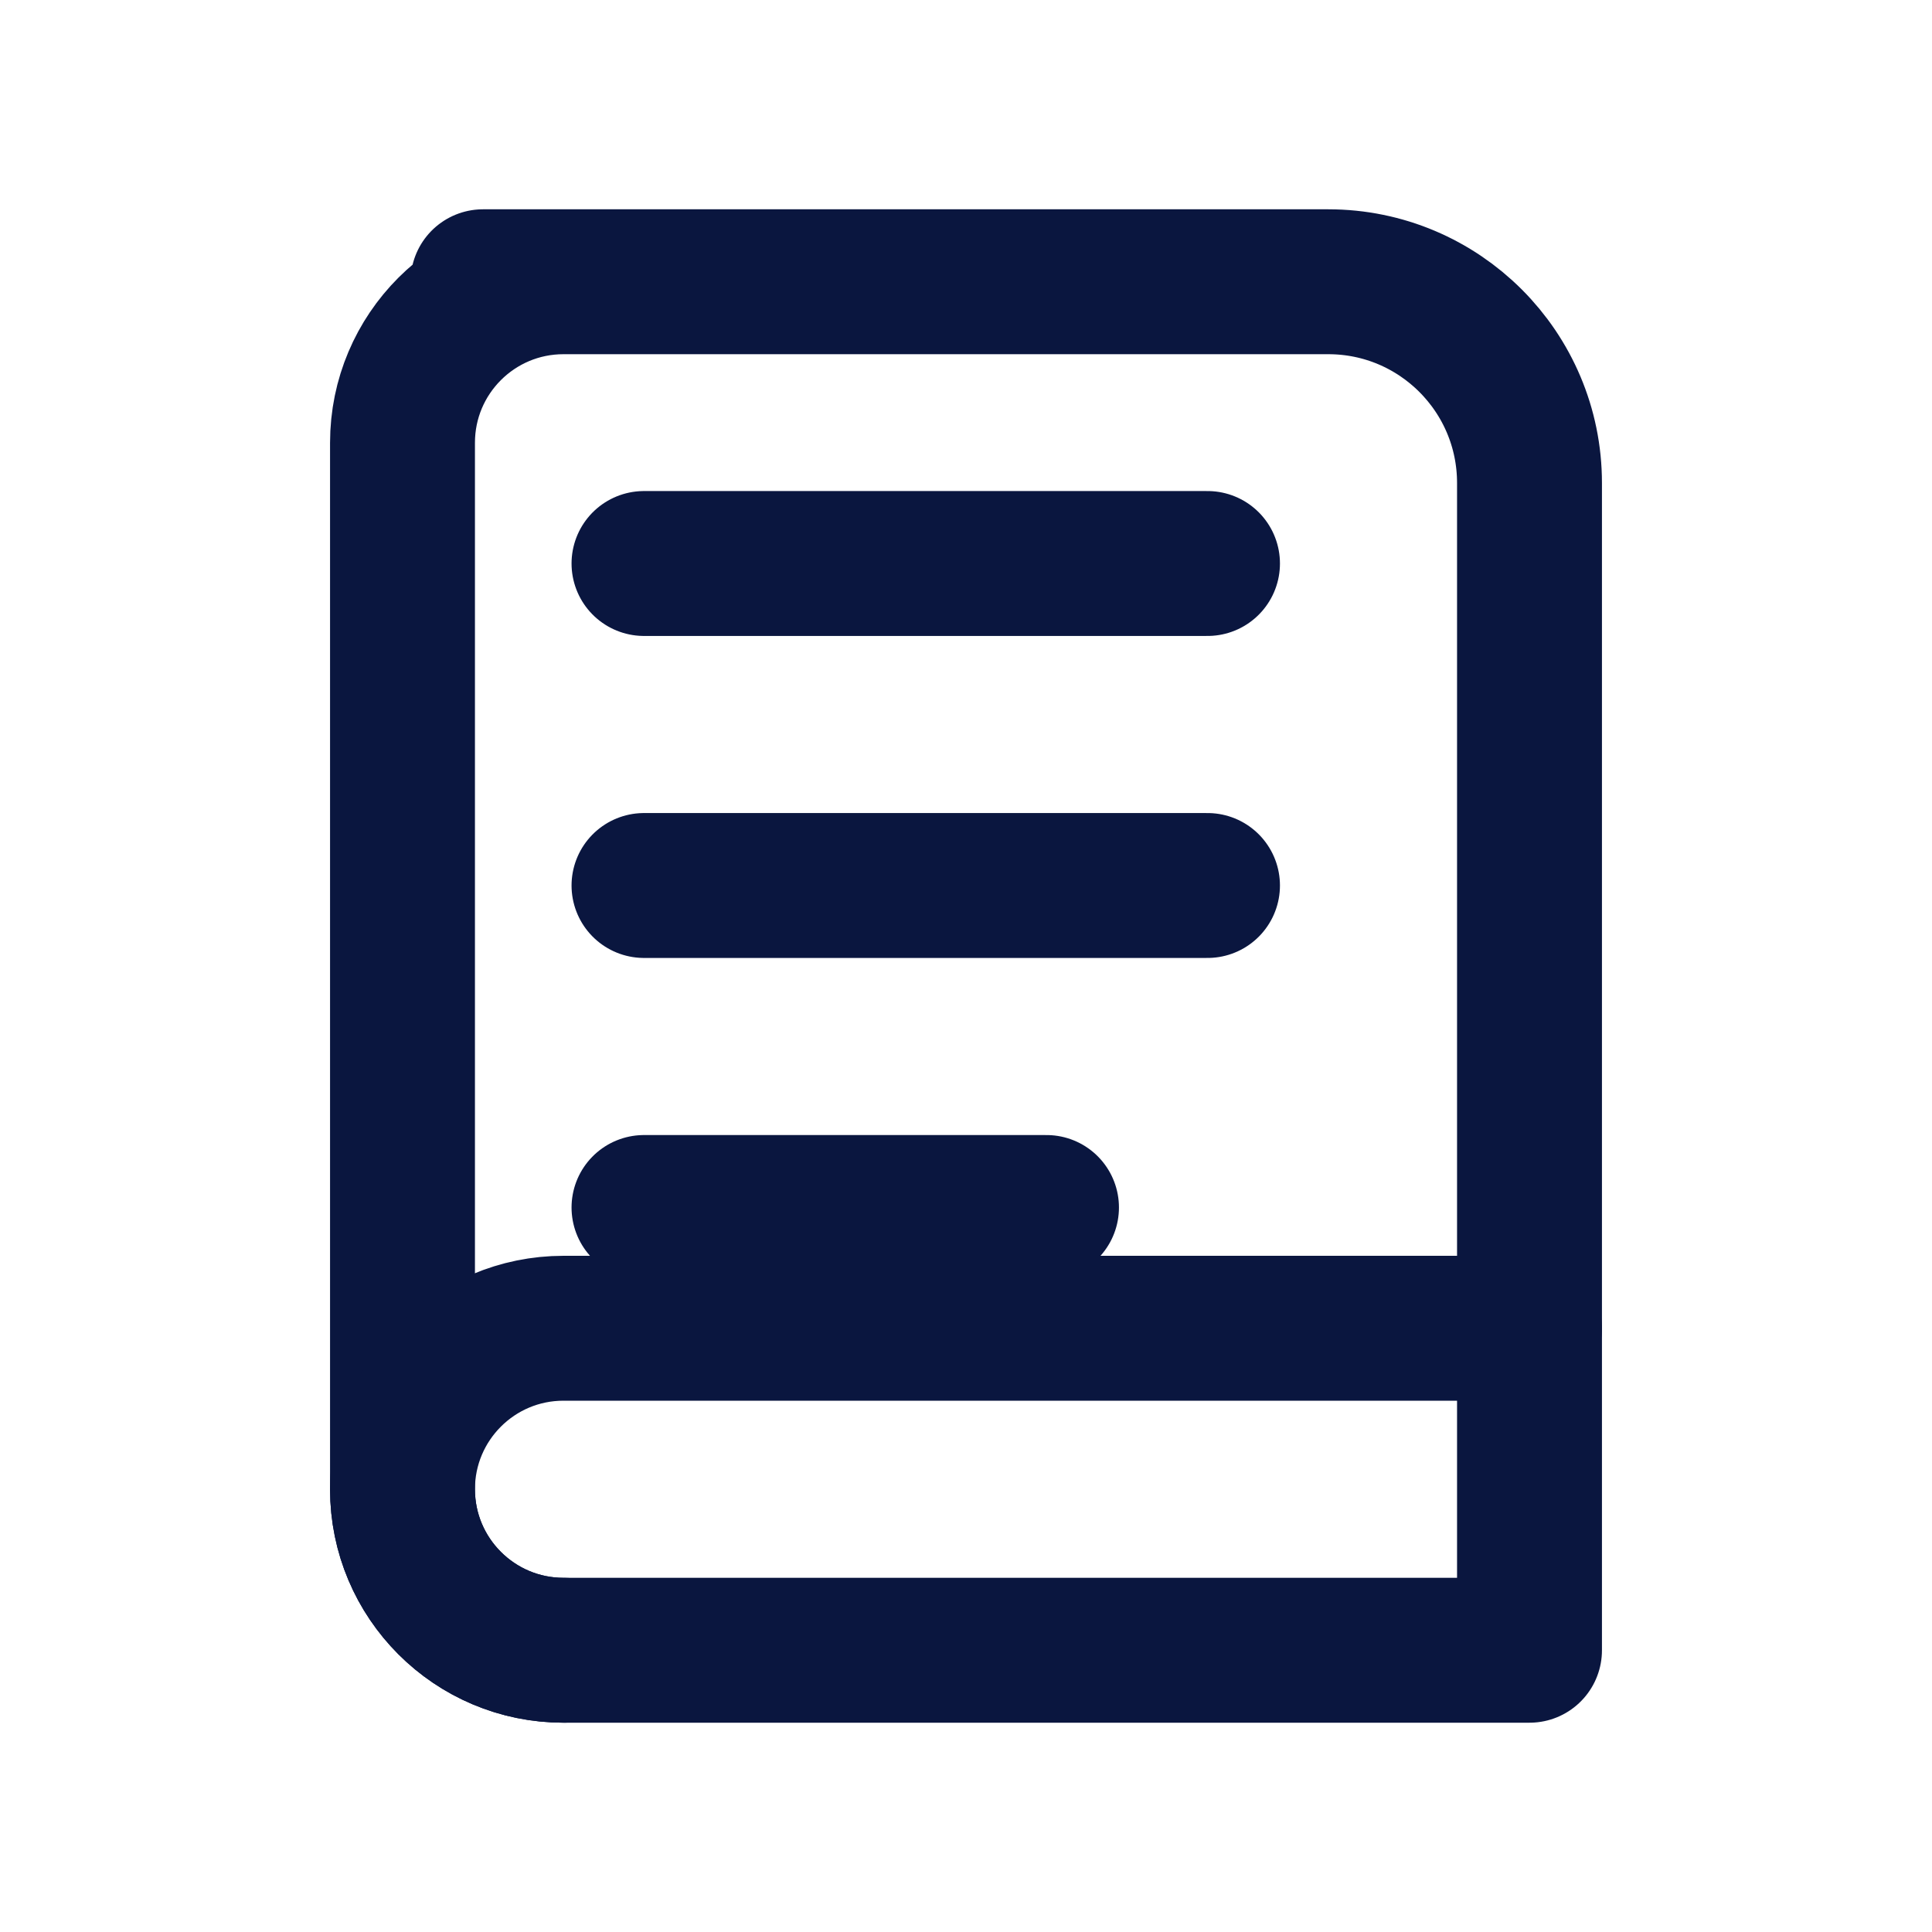
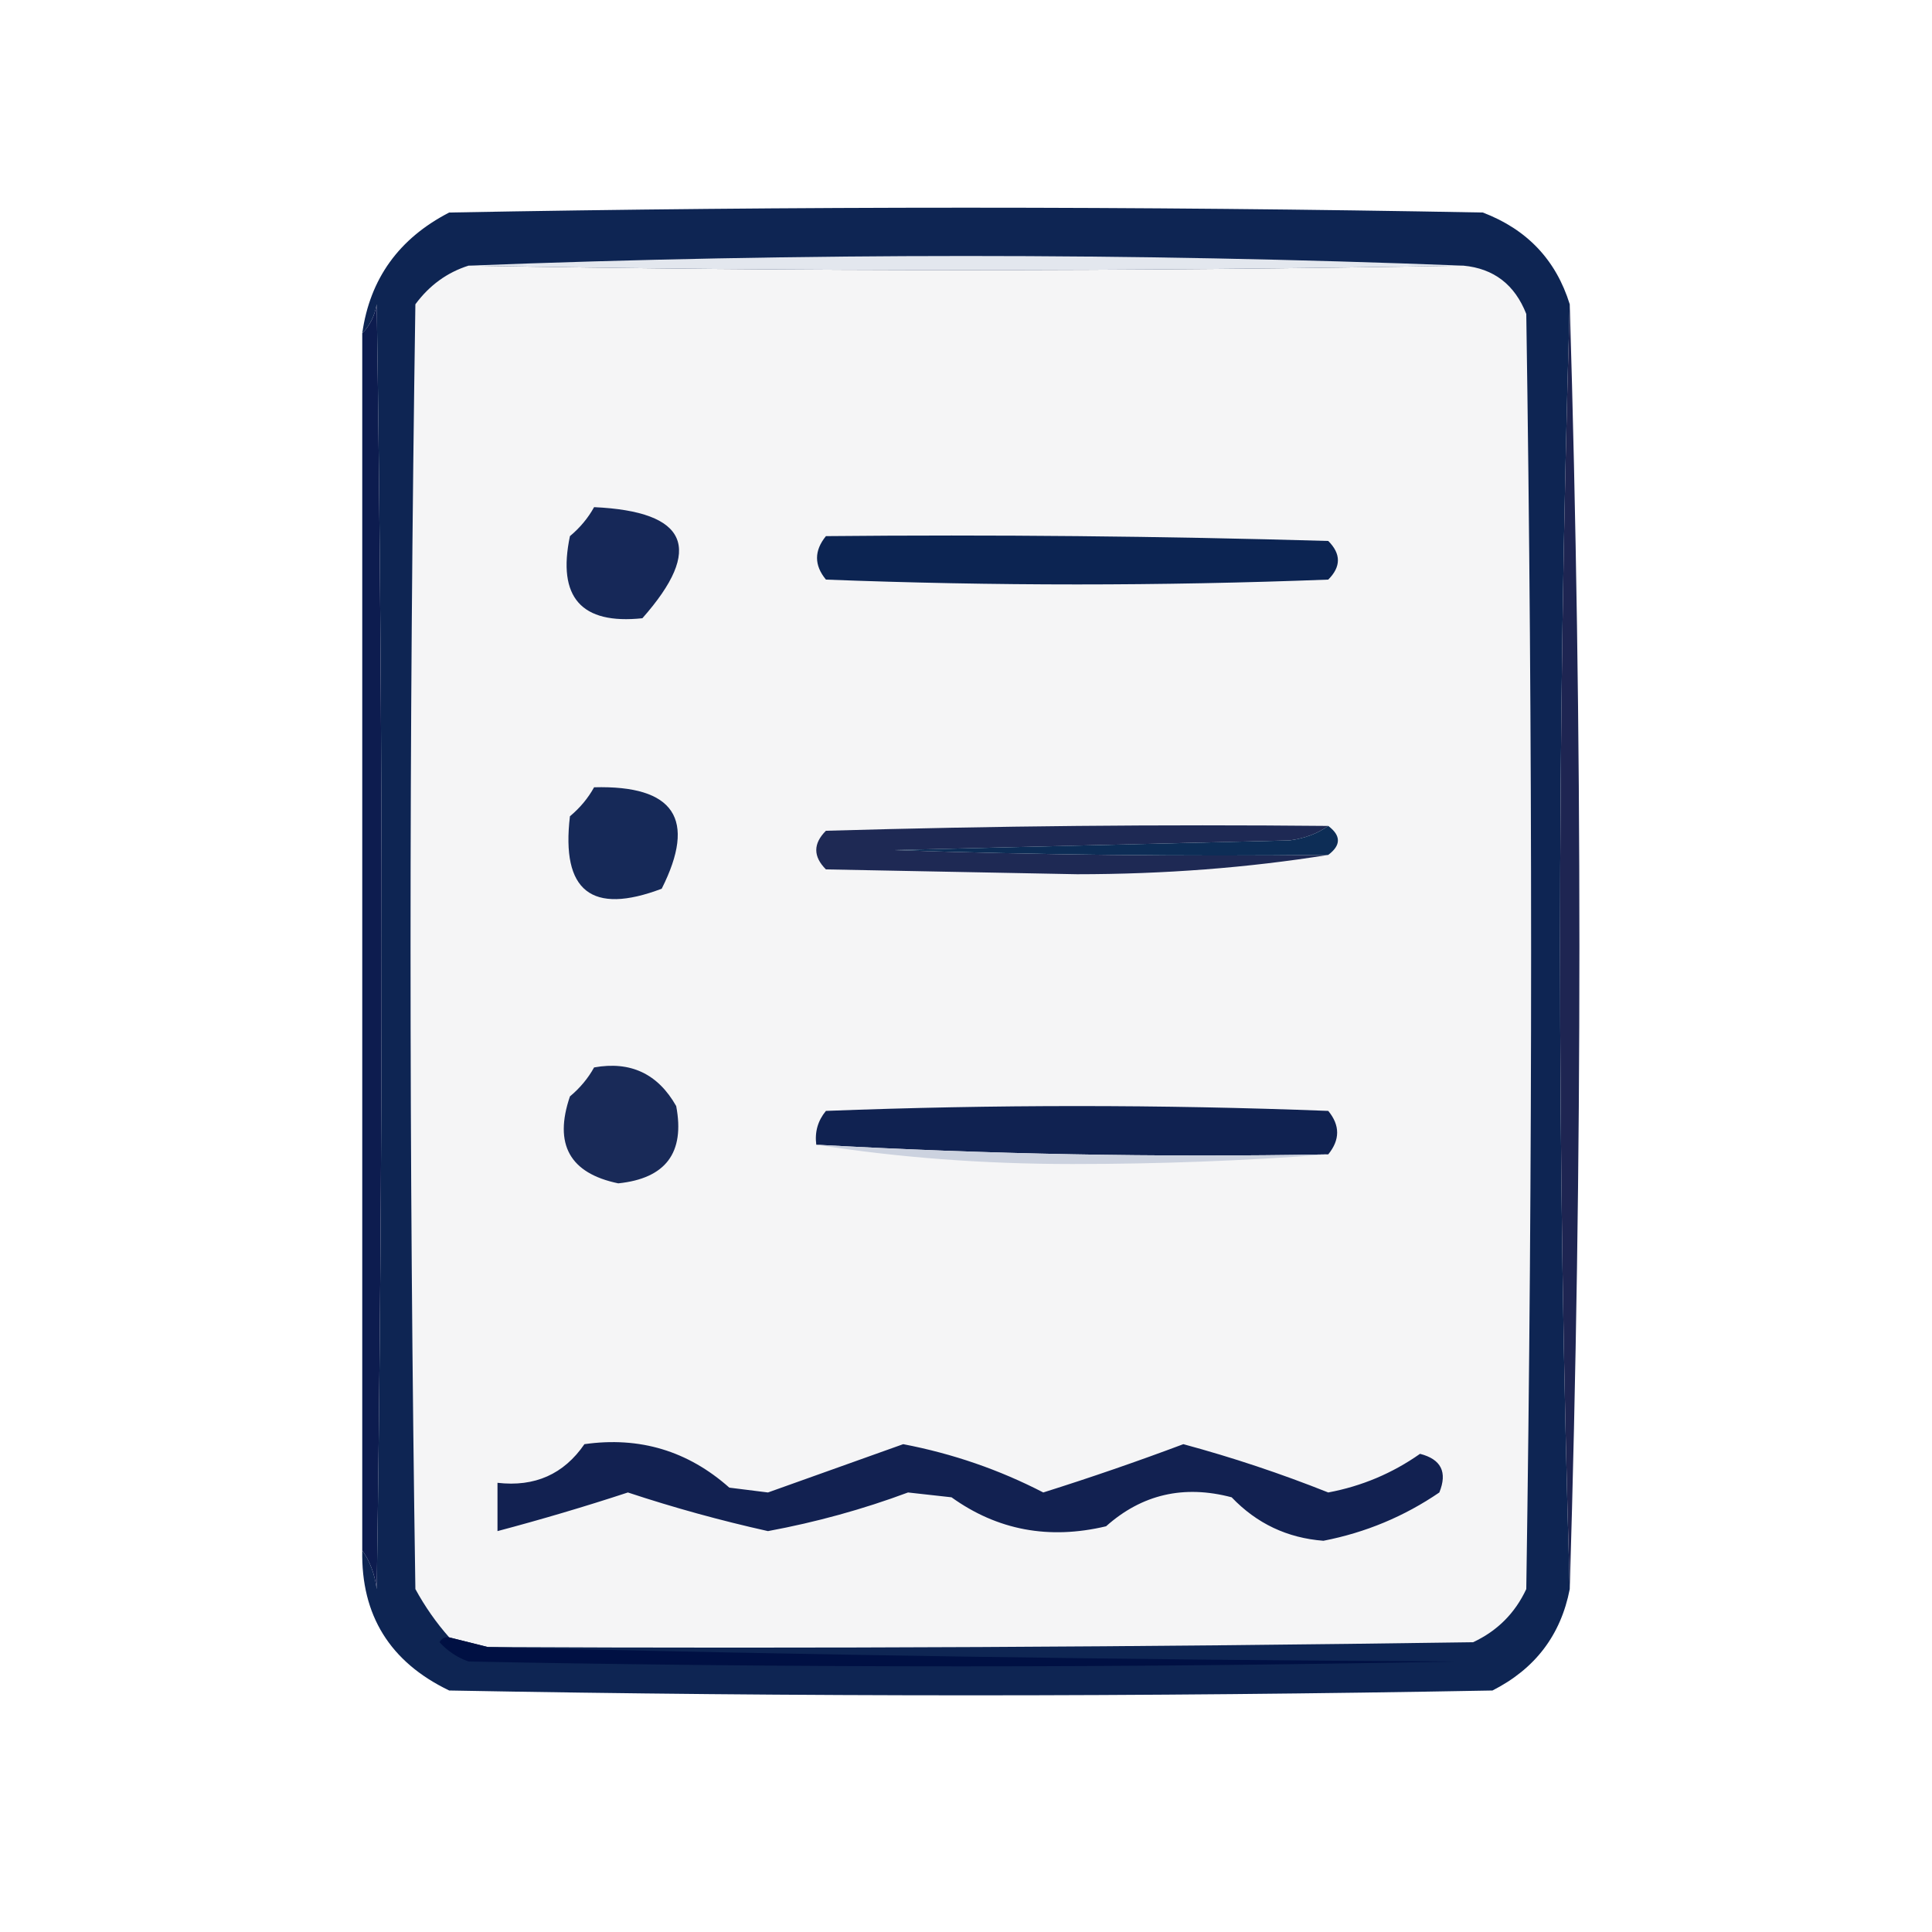
- <svg xmlns="http://www.w3.org/2000/svg" viewBox="0 0 24 24" fill="none" stroke="#0a163f" stroke-width="1.8" stroke-linecap="round" stroke-linejoin="round">
-   <path d="M6 3.5h10.5A2.5 2.5 0 0 1 19 6v14.5H7A2 2 0 0 1 5 18.5V5.5a2 2 0 0 1 2-2Z" />
-   <path d="M8 7h7M8 11h7M8 15h5M7 20.5A2 2 0 0 1 7 16.5h12" />
+ <svg xmlns="http://www.w3.org/2000/svg" version="1.1" width="200px" height="200px" style="shape-rendering:geometricPrecision; text-rendering:geometricPrecision; image-rendering:optimizeQuality; fill-rule:evenodd; clip-rule:evenodd">
+   <g>
+     <path style="opacity:1" fill="#0e2553" d="M 162.5,31.5 C 161.167,75.833 161.167,120.167 162.5,164.5C 161.575,169.266 158.909,172.766 154.5,175C 118.5,175.667 82.5,175.667 46.5,175C 40.371,172.051 37.371,167.218 37.5,160.5C 38.29,161.609 38.79,162.942 39,164.5C 39.667,120.167 39.667,75.833 39,31.5C 38.768,32.737 38.268,33.737 37.5,34.5C 38.296,28.853 41.296,24.686 46.5,22C 82.167,21.333 117.833,21.333 153.5,22C 158.079,23.744 161.079,26.91 162.5,31.5 Z" />
+   </g>
+   <g>
+     <path style="opacity:1" fill="#e3e7ee" d="M 48.5,27.5 C 82.833,26.167 117.167,26.167 151.5,27.5C 117.05,28.109 82.716,28.109 48.5,27.5 Z" />
+   </g>
+   <g>
+     <path style="opacity:1" fill="#f5f5f6" d="M 48.5,27.5 C 82.716,28.109 117.05,28.109 151.5,27.5C 154.642,27.799 156.809,29.466 158,32.5C 158.667,76.5 158.667,120.5 158,164.5C 156.833,167 155,168.833 152.5,170C 118.502,170.5 84.502,170.667 50.5,170.5C 49.167,170.167 47.833,169.833 46.5,169.5C 45.164,167.99 43.997,166.323 43,164.5C 42.333,120.167 42.333,75.833 43,31.5C 44.451,29.536 46.284,28.203 48.5,27.5 Z" />
+   </g>
+   <g>
+     <path style="opacity:1" fill="#162858" d="M 61.5,52.5 C 71.216,52.946 72.882,56.779 66.5,64C 60.171,64.668 57.671,61.834 59,55.5C 60.045,54.627 60.878,53.627 61.5,52.5 Z" />
+   </g>
+   <g>
+     <path style="opacity:1" fill="#0c2452" d="M 85.5,55.5 C 102.837,55.333 120.17,55.5 137.5,56C 138.833,57.333 138.833,58.667 137.5,60C 120.167,60.667 102.833,60.667 85.5,60C 84.272,58.51 84.272,57.01 85.5,55.5 Z" />
+   </g>
+   <g>
+     <path style="opacity:1" fill="#162958" d="M 61.5,81.5 C 69.804,81.278 72.137,84.778 68.5,92C 61.243,94.746 58.077,92.246 59,84.5C 60.045,83.627 60.878,82.627 61.5,81.5 Z" />
+   </g>
+   <g>
+     <path style="opacity:1" fill="#1e2954" d="M 137.5,85.5 C 136.391,86.29 135.058,86.79 133.5,87C 119.833,87.333 106.167,87.667 92.5,88C 107.496,88.5 122.496,88.667 137.5,88.5C 129.193,89.832 120.527,90.498 111.5,90.5C 102.833,90.333 94.167,90.167 85.5,90C 84.167,88.667 84.167,87.333 85.5,86C 102.83,85.5 120.163,85.333 137.5,85.5 Z" />
+   </g>
+   <g>
+     <path style="opacity:1" fill="#0d2d56" d="M 137.5,85.5 C 138.833,86.5 138.833,87.5 137.5,88.5C 122.496,88.667 107.496,88.5 92.5,88C 106.167,87.667 119.833,87.333 133.5,87C 135.058,86.79 136.391,86.29 137.5,85.5 Z" />
+   </g>
+   <g>
+     <path style="opacity:1" fill="#0d1c4f" d="M 37.5,160.5 C 37.5,118.5 37.5,76.5 37.5,34.5C 38.268,33.737 38.768,32.737 39,31.5C 39.667,75.833 39.667,120.167 39,164.5C 38.79,162.942 38.29,161.609 37.5,160.5 Z" />
+   </g>
+   <g>
+     <path style="opacity:1" fill="#192a58" d="M 61.5,110.5 C 65.273,109.822 68.106,111.156 70,114.5C 70.917,119.327 68.917,121.994 64,122.5C 58.977,121.458 57.31,118.458 59,113.5C 60.045,112.627 60.878,111.627 61.5,110.5 Z" />
+   </g>
+   <g>
+     <path style="opacity:1" fill="#102251" d="M 137.5,119.5 C 119.757,119.819 102.09,119.486 84.5,118.5C 84.33,117.178 84.663,116.011 85.5,115C 102.833,114.333 120.167,114.333 137.5,115C 138.728,116.49 138.728,117.99 137.5,119.5 Z" />
+   </g>
+   <g>
+     <path style="opacity:1" fill="#ccd2df" d="M 84.5,118.5 C 102.09,119.486 119.757,119.819 137.5,119.5C 128.84,120.166 120.006,120.5 111,120.5C 101.807,120.498 92.974,119.832 84.5,118.5 Z" />
+   </g>
+   <g>
+     <path style="opacity:1" fill="#1e2552" d="M 162.5,31.5 C 163.833,75.833 163.833,120.167 162.5,164.5C 161.167,120.167 161.167,75.833 162.5,31.5 Z" />
+   </g>
+   <g>
+     <path style="opacity:1" fill="#122151" d="M 60.5,149.5 C 66.208,148.69 71.208,150.19 75.5,154C 76.833,154.167 78.167,154.333 79.5,154.5C 84.167,152.833 88.833,151.167 93.5,149.5C 98.619,150.481 103.453,152.148 108,154.5C 112.925,152.947 117.758,151.28 122.5,149.5C 127.586,150.875 132.586,152.542 137.5,154.5C 140.964,153.85 144.131,152.517 147,150.5C 149.188,151.059 149.854,152.393 149,154.5C 145.36,156.985 141.36,158.652 137,159.5C 133.257,159.212 130.09,157.712 127.5,155C 122.548,153.69 118.215,154.69 114.5,158C 108.584,159.408 103.25,158.408 98.5,155C 97,154.833 95.5,154.667 94,154.5C 89.331,156.24 84.498,157.573 79.5,158.5C 74.584,157.405 69.75,156.072 65,154.5C 60.58,155.952 56.08,157.285 51.5,158.5C 51.5,156.833 51.5,155.167 51.5,153.5C 55.36,153.946 58.36,152.613 60.5,149.5 Z" />
+   </g>
+   <g>
+     <path style="opacity:1" fill="#001043" d="M 46.5,169.5 C 47.833,169.833 49.167,170.167 50.5,170.5C 83.664,171.332 116.997,171.832 150.5,172C 116.5,172.667 82.5,172.667 48.5,172C 47.328,171.581 46.328,170.915 45.5,170C 45.728,169.601 46.062,169.435 46.5,169.5 Z" />
+   </g>
</svg>
